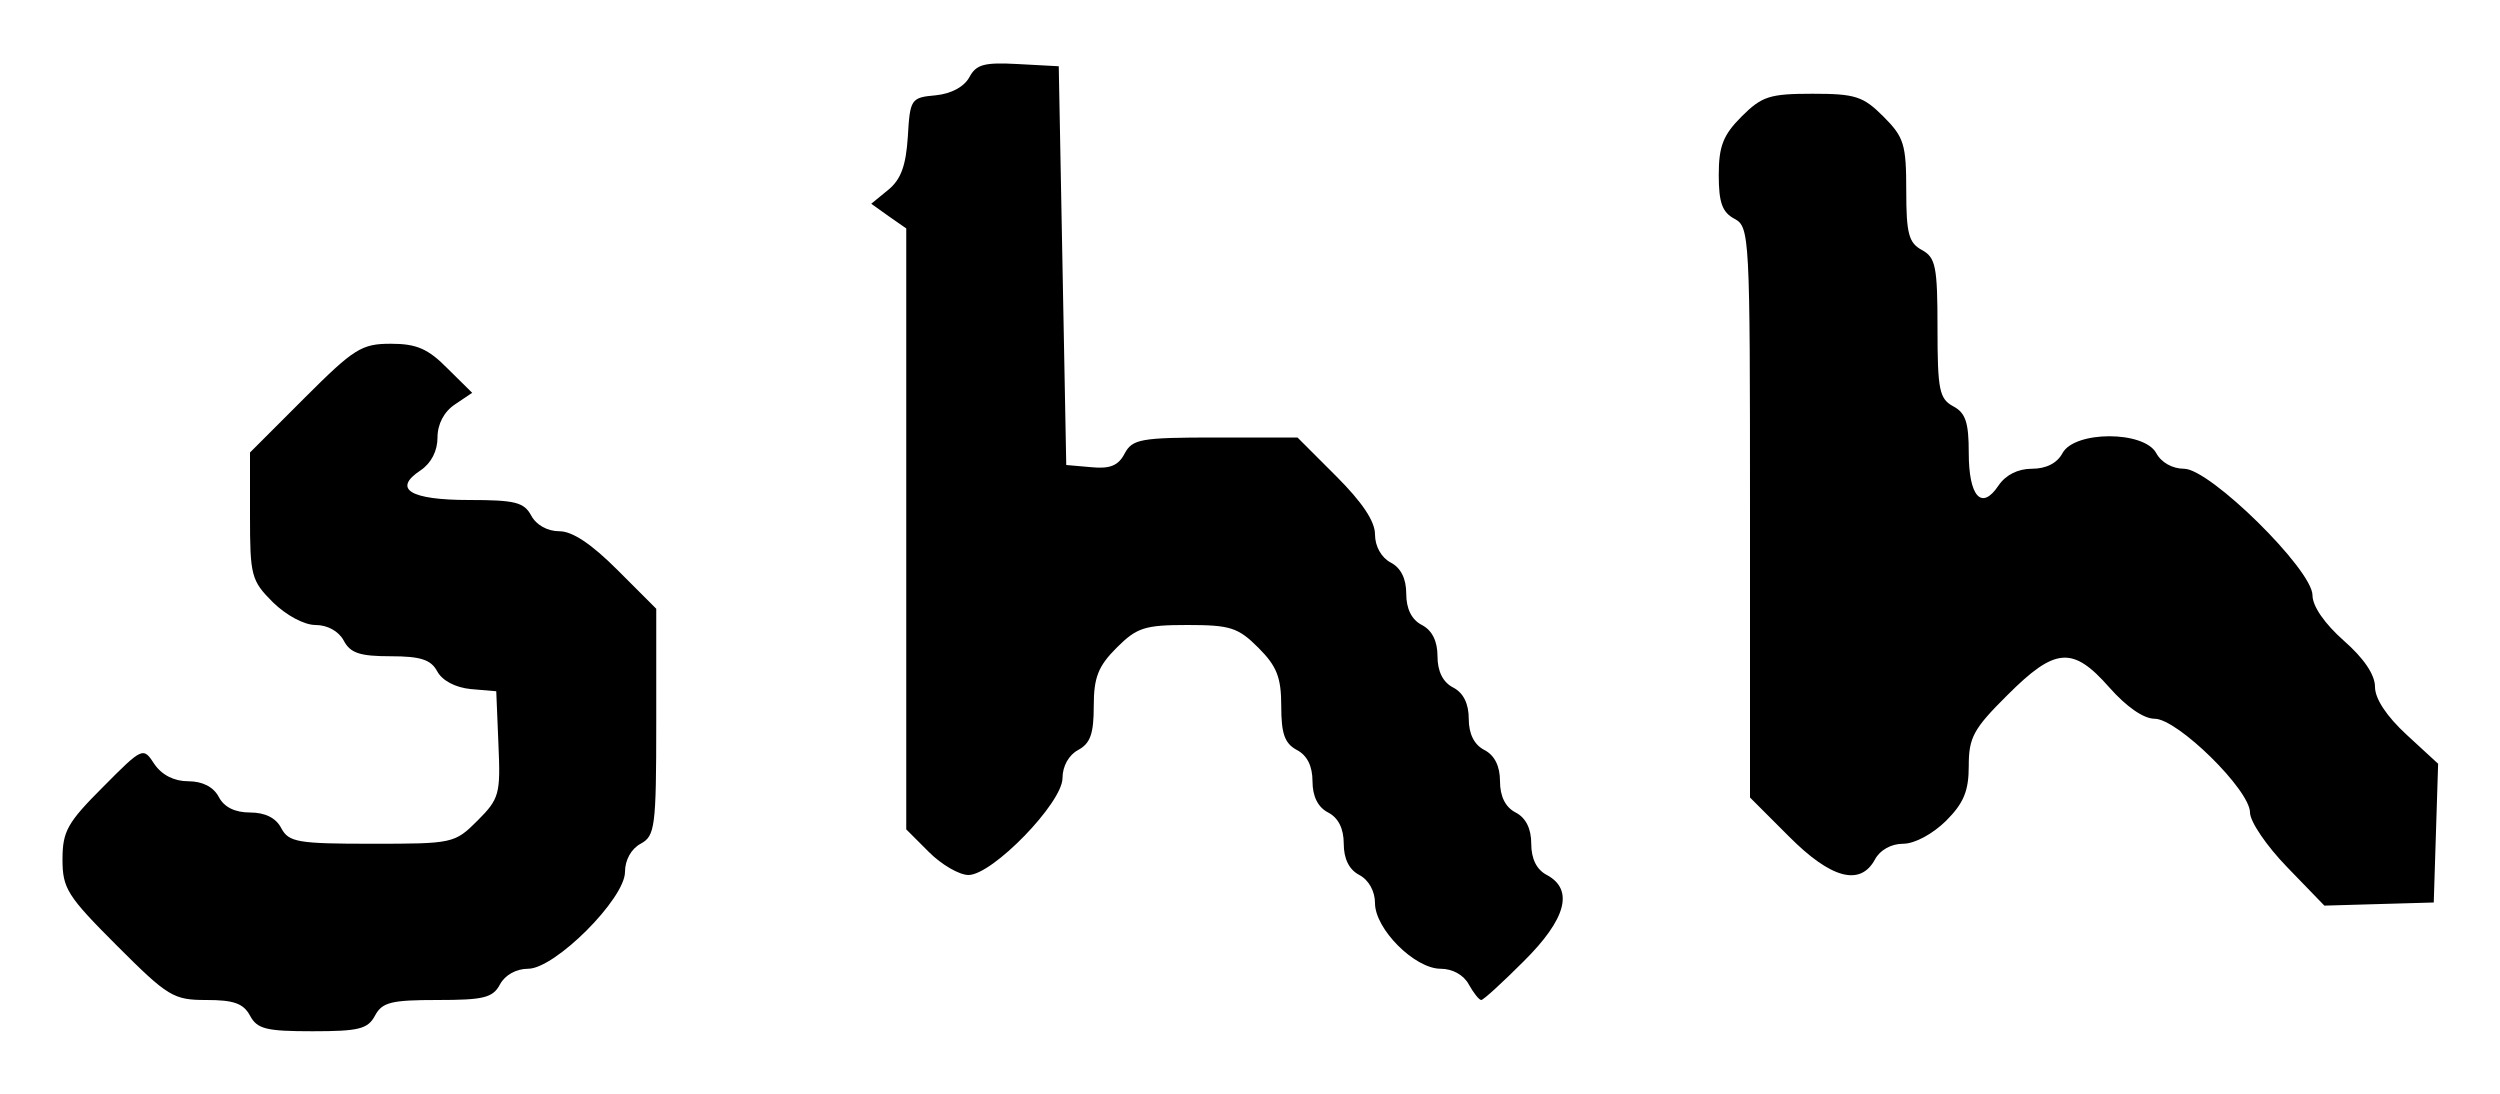
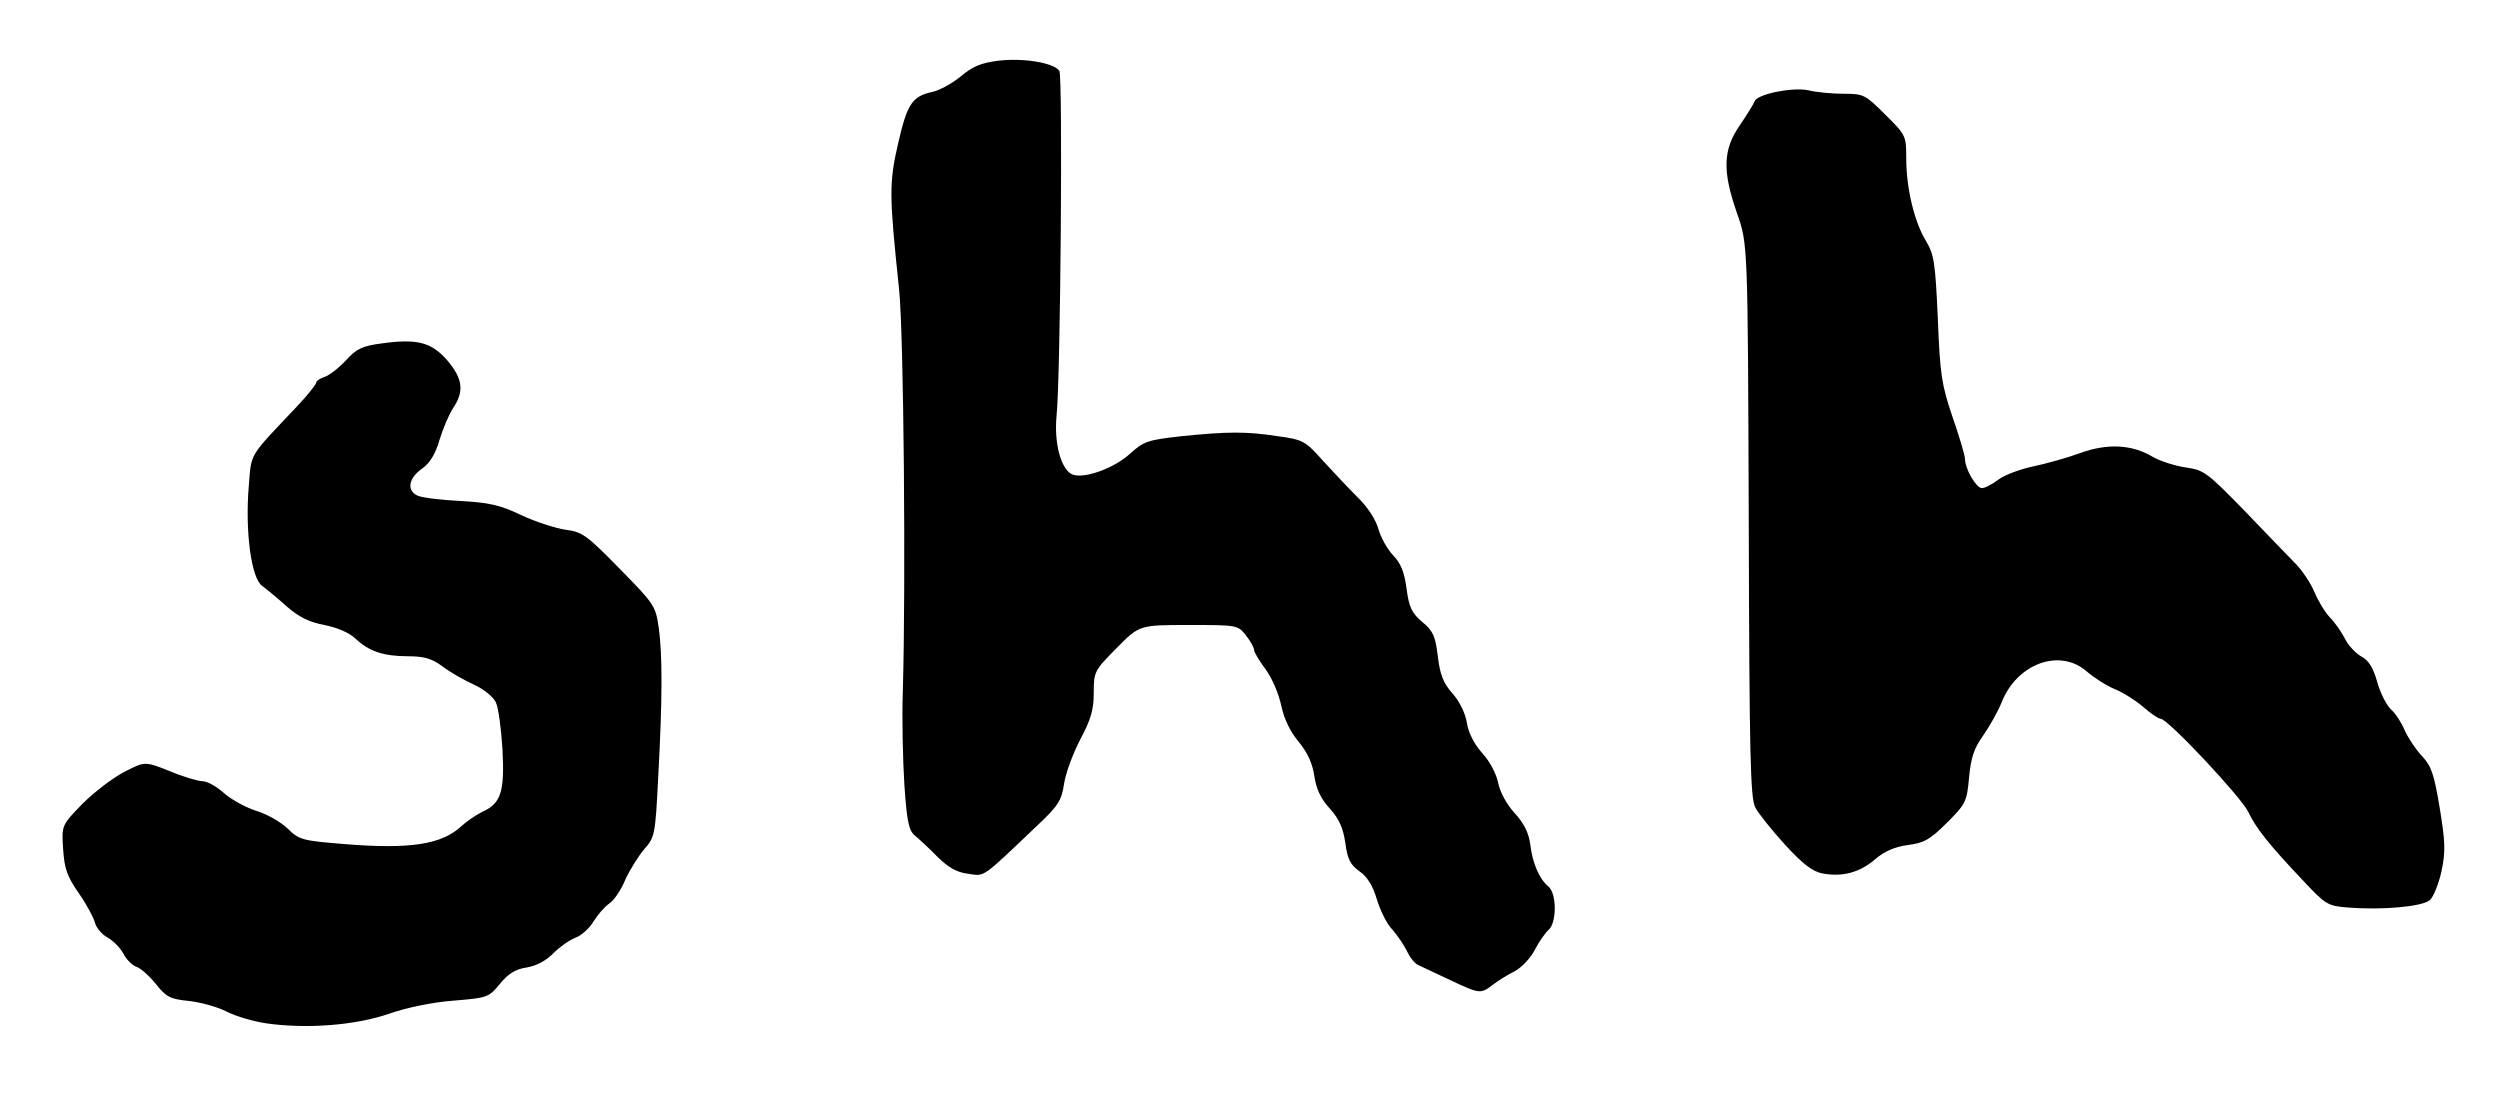
<svg xmlns="http://www.w3.org/2000/svg" viewBox="0 0 80 35" width="80" height="35" fill="currentColor" role="img" aria-label="shh">
-   <path fill-rule="evenodd" d="M 8 32.5 C 7.79 32.11, 7.48 32, 6.61 32 C 5.55 32, 5.38 31.9, 3.74 30.26 C 2.15 28.67, 2 28.43, 2 27.5 C 2 26.6, 2.16 26.32, 3.29 25.19 C 4.57 23.9, 4.58 23.9, 4.94 24.45 C 5.18 24.8, 5.57 25, 6.02 25 C 6.48 25, 6.83 25.18, 7 25.5 C 7.17 25.83, 7.52 26, 8 26 C 8.48 26, 8.83 26.17, 9 26.5 C 9.24 26.95, 9.52 27, 11.9 27 C 14.49 27, 14.55 26.99, 15.28 26.26 C 15.98 25.56, 16.02 25.41, 15.95 23.82 L 15.88 22.12 L 15.06 22.05 C 14.57 22, 14.15 21.78, 13.99 21.48 C 13.79 21.11, 13.46 21, 12.5 21 C 11.52 21, 11.21 20.9, 11 20.5 C 10.84 20.2, 10.48 20, 10.1 20 C 9.73 20, 9.16 19.69, 8.73 19.27 C 8.04 18.58, 8 18.42, 8 16.51 L 8 14.48 L 9.74 12.74 C 11.33 11.15, 11.57 11, 12.51 11 C 13.33 11, 13.7 11.16, 14.32 11.79 L 15.11 12.57 L 14.56 12.94 C 14.21 13.17, 14 13.57, 14 14 C 14 14.43, 13.8 14.82, 13.46 15.05 C 12.55 15.65, 13.12 16, 15.01 16 C 16.48 16, 16.77 16.07, 17 16.5 C 17.16 16.8, 17.52 17, 17.9 17 C 18.32 17, 18.93 17.41, 19.76 18.24 L 21 19.48 L 21 23.1 C 21 26.48, 20.96 26.75, 20.5 27 C 20.2 27.16, 20 27.52, 20 27.9 C 20 28.76, 17.76 31, 16.9 31 C 16.52 31, 16.16 31.2, 16 31.5 C 15.77 31.93, 15.48 32, 14 32 C 12.52 32, 12.23 32.07, 12 32.5 C 11.77 32.93, 11.48 33, 10 33 C 8.52 33, 8.23 32.93, 8 32.5 Z M 47 31.5 C 46.84 31.2, 46.48 31, 46.1 31 C 45.27 31, 44 29.73, 44 28.9 C 44 28.52, 43.8 28.16, 43.5 28 C 43.17 27.83, 43 27.48, 43 27 C 43 26.52, 42.83 26.17, 42.5 26 C 42.17 25.83, 42 25.48, 42 25 C 42 24.52, 41.83 24.17, 41.5 24 C 41.11 23.79, 41 23.48, 41 22.6 C 41 21.68, 40.86 21.32, 40.27 20.73 C 39.62 20.08, 39.37 20, 38 20 C 36.63 20, 36.38 20.08, 35.73 20.73 C 35.14 21.32, 35 21.68, 35 22.6 C 35 23.48, 34.89 23.79, 34.5 24 C 34.2 24.16, 34 24.52, 34 24.9 C 34 25.69, 31.76 28, 30.99 28 C 30.7 28, 30.13 27.67, 29.73 27.27 L 29 26.54 L 29 16.92 L 29 7.31 L 28.44 6.92 L 27.88 6.52 L 28.43 6.07 C 28.83 5.74, 28.99 5.3, 29.05 4.38 C 29.12 3.17, 29.15 3.12, 29.94 3.05 C 30.44 3, 30.85 2.78, 31.02 2.47 C 31.24 2.06, 31.49 1.99, 32.58 2.05 L 33.88 2.12 L 34 8.5 L 34.12 14.88 L 34.92 14.95 C 35.52 15.01, 35.79 14.9, 35.99 14.51 C 36.24 14.05, 36.5 14, 38.9 14 L 41.52 14 L 42.76 15.24 C 43.59 16.07, 44 16.68, 44 17.1 C 44 17.48, 44.2 17.84, 44.5 18 C 44.83 18.17, 45 18.52, 45 19 C 45 19.48, 45.17 19.83, 45.5 20 C 45.83 20.17, 46 20.52, 46 21 C 46 21.48, 46.17 21.83, 46.5 22 C 46.83 22.17, 47 22.52, 47 23 C 47 23.48, 47.17 23.83, 47.5 24 C 47.83 24.17, 48 24.52, 48 25 C 48 25.48, 48.17 25.83, 48.5 26 C 48.83 26.17, 49 26.52, 49 27 C 49 27.48, 49.17 27.83, 49.5 28 C 50.37 28.47, 50.12 29.41, 48.76 30.76 C 48.08 31.44, 47.47 32, 47.4 32 C 47.33 32, 47.15 31.77, 47 31.5 Z M 73.19 27.75 C 72.53 27.07, 72 26.29, 72 26 C 72 25.28, 69.68 23, 68.95 23 C 68.59 23, 68.04 22.61, 67.5 22 C 66.33 20.67, 65.77 20.71, 64.24 22.24 C 63.15 23.32, 63 23.6, 63 24.51 C 63 25.31, 62.84 25.7, 62.27 26.27 C 61.84 26.69, 61.27 27, 60.9 27 C 60.52 27, 60.16 27.2, 60 27.5 C 59.53 28.37, 58.59 28.12, 57.24 26.76 L 56 25.52 L 56 16.4 C 56 7.52, 55.99 7.26, 55.5 7 C 55.11 6.79, 55 6.48, 55 5.6 C 55 4.68, 55.14 4.32, 55.73 3.73 C 56.38 3.08, 56.63 3, 58 3 C 59.37 3, 59.62 3.08, 60.27 3.73 C 60.93 4.39, 61 4.62, 61 6.1 C 61 7.48, 61.08 7.77, 61.5 8 C 61.94 8.24, 62 8.52, 62 10.5 C 62 12.48, 62.06 12.76, 62.5 13 C 62.9 13.21, 63 13.52, 63 14.49 C 63 15.89, 63.41 16.35, 63.95 15.54 C 64.18 15.2, 64.57 15, 65.02 15 C 65.48 15, 65.83 14.82, 66 14.5 C 66.39 13.78, 68.61 13.78, 69 14.5 C 69.16 14.8, 69.52 15, 69.89 15 C 70.72 15, 74 18.23, 74 19.05 C 74 19.4, 74.39 19.96, 75 20.5 C 75.64 21.06, 76 21.59, 76 21.98 C 76 22.36, 76.37 22.92, 77.01 23.51 L 78.02 24.44 L 77.95 26.66 L 77.88 28.88 L 76.12 28.93 L 74.38 28.98 L 73.19 27.75 Z" />
+   <path fill-rule="evenodd" d="M 8.54 32.75 C 8.12 32.69, 7.54 32.52, 7.25 32.37 C 6.96 32.22, 6.41 32.07, 6.04 32.03 C 5.45 31.97, 5.32 31.91, 4.99 31.49 C 4.78 31.23, 4.5 30.98, 4.37 30.94 C 4.23 30.89, 4.04 30.7, 3.95 30.52 C 3.85 30.33, 3.62 30.1, 3.44 30 C 3.27 29.91, 3.08 29.69, 3.04 29.53 C 3 29.37, 2.77 28.94, 2.52 28.58 C 2.15 28.05, 2.06 27.8, 2.02 27.17 C 1.97 26.41, 1.97 26.41, 2.64 25.72 C 3.01 25.35, 3.61 24.89, 3.98 24.7 C 4.64 24.36, 4.64 24.36, 5.44 24.68 C 5.87 24.86, 6.35 25, 6.49 25 C 6.63 25, 6.94 25.17, 7.18 25.39 C 7.42 25.6, 7.89 25.85, 8.21 25.95 C 8.54 26.05, 8.98 26.3, 9.2 26.51 C 9.58 26.88, 9.67 26.9, 11.02 27.01 C 13.09 27.18, 14.12 27.03, 14.75 26.45 C 14.92 26.29, 15.23 26.08, 15.43 25.98 C 16.03 25.71, 16.15 25.35, 16.08 23.99 C 16.04 23.33, 15.95 22.65, 15.87 22.48 C 15.79 22.3, 15.48 22.05, 15.15 21.9 C 14.82 21.75, 14.37 21.49, 14.14 21.31 C 13.81 21.07, 13.56 21, 13.05 21 C 12.27 21, 11.8 20.84, 11.37 20.43 C 11.18 20.25, 10.79 20.08, 10.38 20 C 9.9 19.91, 9.57 19.75, 9.18 19.41 C 8.89 19.15, 8.53 18.85, 8.39 18.75 C 8.04 18.51, 7.84 16.99, 7.96 15.57 C 8.05 14.47, 7.93 14.67, 9.49 13.02 C 9.84 12.65, 10.12 12.3, 10.12 12.24 C 10.12 12.19, 10.25 12.1, 10.39 12.06 C 10.54 12.01, 10.85 11.77, 11.07 11.53 C 11.41 11.16, 11.59 11.07, 12.21 10.99 C 13.35 10.83, 13.81 10.95, 14.32 11.54 C 14.81 12.12, 14.86 12.52, 14.5 13.06 C 14.36 13.27, 14.17 13.73, 14.06 14.09 C 13.93 14.53, 13.76 14.82, 13.5 15 C 13.08 15.3, 13.01 15.68, 13.34 15.85 C 13.46 15.92, 14.08 16, 14.71 16.03 C 15.64 16.08, 16.01 16.16, 16.67 16.48 C 17.12 16.69, 17.76 16.9, 18.09 16.95 C 18.64 17.02, 18.78 17.13, 19.83 18.2 C 20.94 19.33, 20.98 19.39, 21.08 20.09 C 21.2 20.94, 21.2 22.37, 21.06 24.92 C 20.97 26.72, 20.95 26.8, 20.61 27.18 C 20.42 27.41, 20.15 27.84, 20.01 28.15 C 19.88 28.47, 19.65 28.81, 19.5 28.91 C 19.34 29.02, 19.12 29.28, 18.99 29.49 C 18.86 29.71, 18.6 29.94, 18.41 30.01 C 18.22 30.08, 17.9 30.31, 17.7 30.51 C 17.48 30.74, 17.16 30.91, 16.85 30.96 C 16.5 31.01, 16.26 31.16, 16 31.48 C 15.64 31.92, 15.6 31.93, 14.52 32.02 C 13.85 32.07, 13.02 32.24, 12.45 32.44 C 11.38 32.81, 9.83 32.93, 8.54 32.75 Z M 46.38 31.35 C 45.93 31.14, 45.48 30.93, 45.38 30.88 C 45.27 30.83, 45.11 30.63, 45.02 30.43 C 44.92 30.23, 44.71 29.92, 44.55 29.74 C 44.38 29.57, 44.17 29.14, 44.06 28.78 C 43.93 28.34, 43.75 28.05, 43.5 27.88 C 43.2 27.66, 43.12 27.49, 43.05 26.97 C 42.98 26.5, 42.86 26.22, 42.56 25.88 C 42.27 25.57, 42.12 25.25, 42.06 24.84 C 42 24.43, 41.84 24.08, 41.56 23.74 C 41.29 23.42, 41.09 23.01, 41 22.58 C 40.92 22.2, 40.7 21.69, 40.5 21.42 C 40.3 21.15, 40.13 20.87, 40.13 20.8 C 40.13 20.72, 40.01 20.51, 39.87 20.33 C 39.61 20, 39.58 20, 38.04 20 C 36.46 20, 36.46 20, 35.73 20.74 C 35.02 21.46, 35 21.49, 35 22.17 C 35 22.71, 34.91 23.02, 34.57 23.66 C 34.34 24.1, 34.1 24.74, 34.05 25.08 C 33.97 25.61, 33.87 25.78, 33.2 26.41 C 31.38 28.14, 31.53 28.04, 30.98 27.96 C 30.62 27.92, 30.35 27.76, 30 27.42 C 29.74 27.15, 29.41 26.85, 29.28 26.74 C 29.08 26.58, 29.02 26.29, 28.94 25.11 C 28.89 24.33, 28.86 22.98, 28.89 22.12 C 28.99 18.74, 28.92 10.65, 28.77 9.25 C 28.45 6.22, 28.45 5.85, 28.74 4.59 C 29.03 3.32, 29.19 3.08, 29.84 2.94 C 30.07 2.89, 30.47 2.67, 30.75 2.44 C 31.13 2.12, 31.4 2.01, 31.97 1.94 C 32.76 1.85, 33.73 2.01, 33.9 2.27 C 34.01 2.45, 33.94 12.02, 33.81 13.31 C 33.73 14.14, 33.93 14.95, 34.27 15.16 C 34.59 15.36, 35.61 15.02, 36.16 14.52 C 36.6 14.12, 36.73 14.08, 37.79 13.96 C 39.27 13.81, 39.87 13.8, 40.9 13.96 C 41.7 14.07, 41.77 14.11, 42.34 14.75 C 42.67 15.11, 43.17 15.64, 43.46 15.93 C 43.77 16.23, 44.03 16.64, 44.11 16.93 C 44.18 17.19, 44.39 17.57, 44.58 17.77 C 44.83 18.03, 44.94 18.31, 45.01 18.84 C 45.09 19.44, 45.18 19.62, 45.51 19.9 C 45.86 20.19, 45.93 20.35, 46.01 21 C 46.08 21.58, 46.18 21.85, 46.47 22.18 C 46.7 22.43, 46.89 22.82, 46.94 23.13 C 46.99 23.46, 47.18 23.82, 47.44 24.11 C 47.68 24.37, 47.89 24.78, 47.94 25.05 C 48 25.34, 48.21 25.74, 48.47 26.02 C 48.77 26.35, 48.92 26.65, 48.97 27.03 C 49.04 27.63, 49.26 28.13, 49.55 28.37 C 49.82 28.59, 49.82 29.54, 49.55 29.76 C 49.45 29.85, 49.25 30.13, 49.11 30.4 C 48.98 30.66, 48.69 30.96, 48.47 31.08 C 48.24 31.19, 47.93 31.39, 47.76 31.52 C 47.38 31.81, 47.35 31.81, 46.38 31.35 Z M 75.13 29.04 C 74.49 28.99, 74.42 28.95, 73.7 28.18 C 72.61 27.03, 72.19 26.5, 71.95 25.99 C 71.73 25.52, 69.37 23, 69.14 23 C 69.07 23, 68.82 22.83, 68.58 22.62 C 68.35 22.42, 67.94 22.16, 67.67 22.05 C 67.4 21.94, 67 21.68, 66.78 21.49 C 65.92 20.73, 64.54 21.23, 64.05 22.48 C 63.93 22.78, 63.66 23.25, 63.46 23.54 C 63.17 23.94, 63.07 24.24, 63.01 24.88 C 62.94 25.66, 62.9 25.73, 62.3 26.33 C 61.76 26.87, 61.56 26.98, 61.05 27.04 C 60.63 27.1, 60.3 27.24, 60 27.5 C 59.51 27.92, 58.96 28.07, 58.32 27.95 C 58 27.89, 57.69 27.65, 57.12 27.03 C 56.7 26.57, 56.27 26.03, 56.17 25.84 C 56.01 25.53, 55.98 24.21, 55.96 16.65 C 55.93 7.81, 55.93 7.81, 55.59 6.84 C 55.11 5.47, 55.13 4.79, 55.68 4 C 55.91 3.66, 56.12 3.32, 56.15 3.24 C 56.23 3.01, 57.37 2.78, 57.87 2.89 C 58.11 2.95, 58.62 3, 58.99 3 C 59.64 3, 59.69 3.03, 60.33 3.67 C 60.99 4.32, 61 4.35, 61 5.07 C 61 6.03, 61.26 7.1, 61.63 7.71 C 61.89 8.14, 61.93 8.4, 62.01 10.19 C 62.08 11.98, 62.13 12.31, 62.48 13.34 C 62.7 13.97, 62.88 14.58, 62.88 14.69 C 62.88 15, 63.24 15.62, 63.42 15.62 C 63.52 15.62, 63.74 15.5, 63.93 15.36 C 64.12 15.21, 64.62 15.02, 65.04 14.93 C 65.47 14.84, 66.15 14.65, 66.56 14.5 C 67.44 14.18, 68.22 14.22, 68.89 14.62 C 69.13 14.76, 69.61 14.91, 69.95 14.96 C 70.53 15.04, 70.63 15.12, 71.84 16.36 C 72.54 17.09, 73.28 17.86, 73.48 18.06 C 73.68 18.27, 73.94 18.66, 74.06 18.94 C 74.17 19.21, 74.39 19.58, 74.55 19.75 C 74.72 19.92, 74.93 20.23, 75.04 20.44 C 75.14 20.65, 75.38 20.9, 75.55 21 C 75.79 21.12, 75.94 21.36, 76.07 21.82 C 76.17 22.18, 76.37 22.57, 76.51 22.7 C 76.66 22.83, 76.85 23.13, 76.95 23.37 C 77.06 23.61, 77.3 23.98, 77.5 24.19 C 77.8 24.51, 77.89 24.76, 78.07 25.85 C 78.25 26.94, 78.26 27.24, 78.13 27.87 C 78.04 28.28, 77.87 28.7, 77.76 28.8 C 77.53 29.01, 76.25 29.13, 75.13 29.04 Z" />
</svg>
